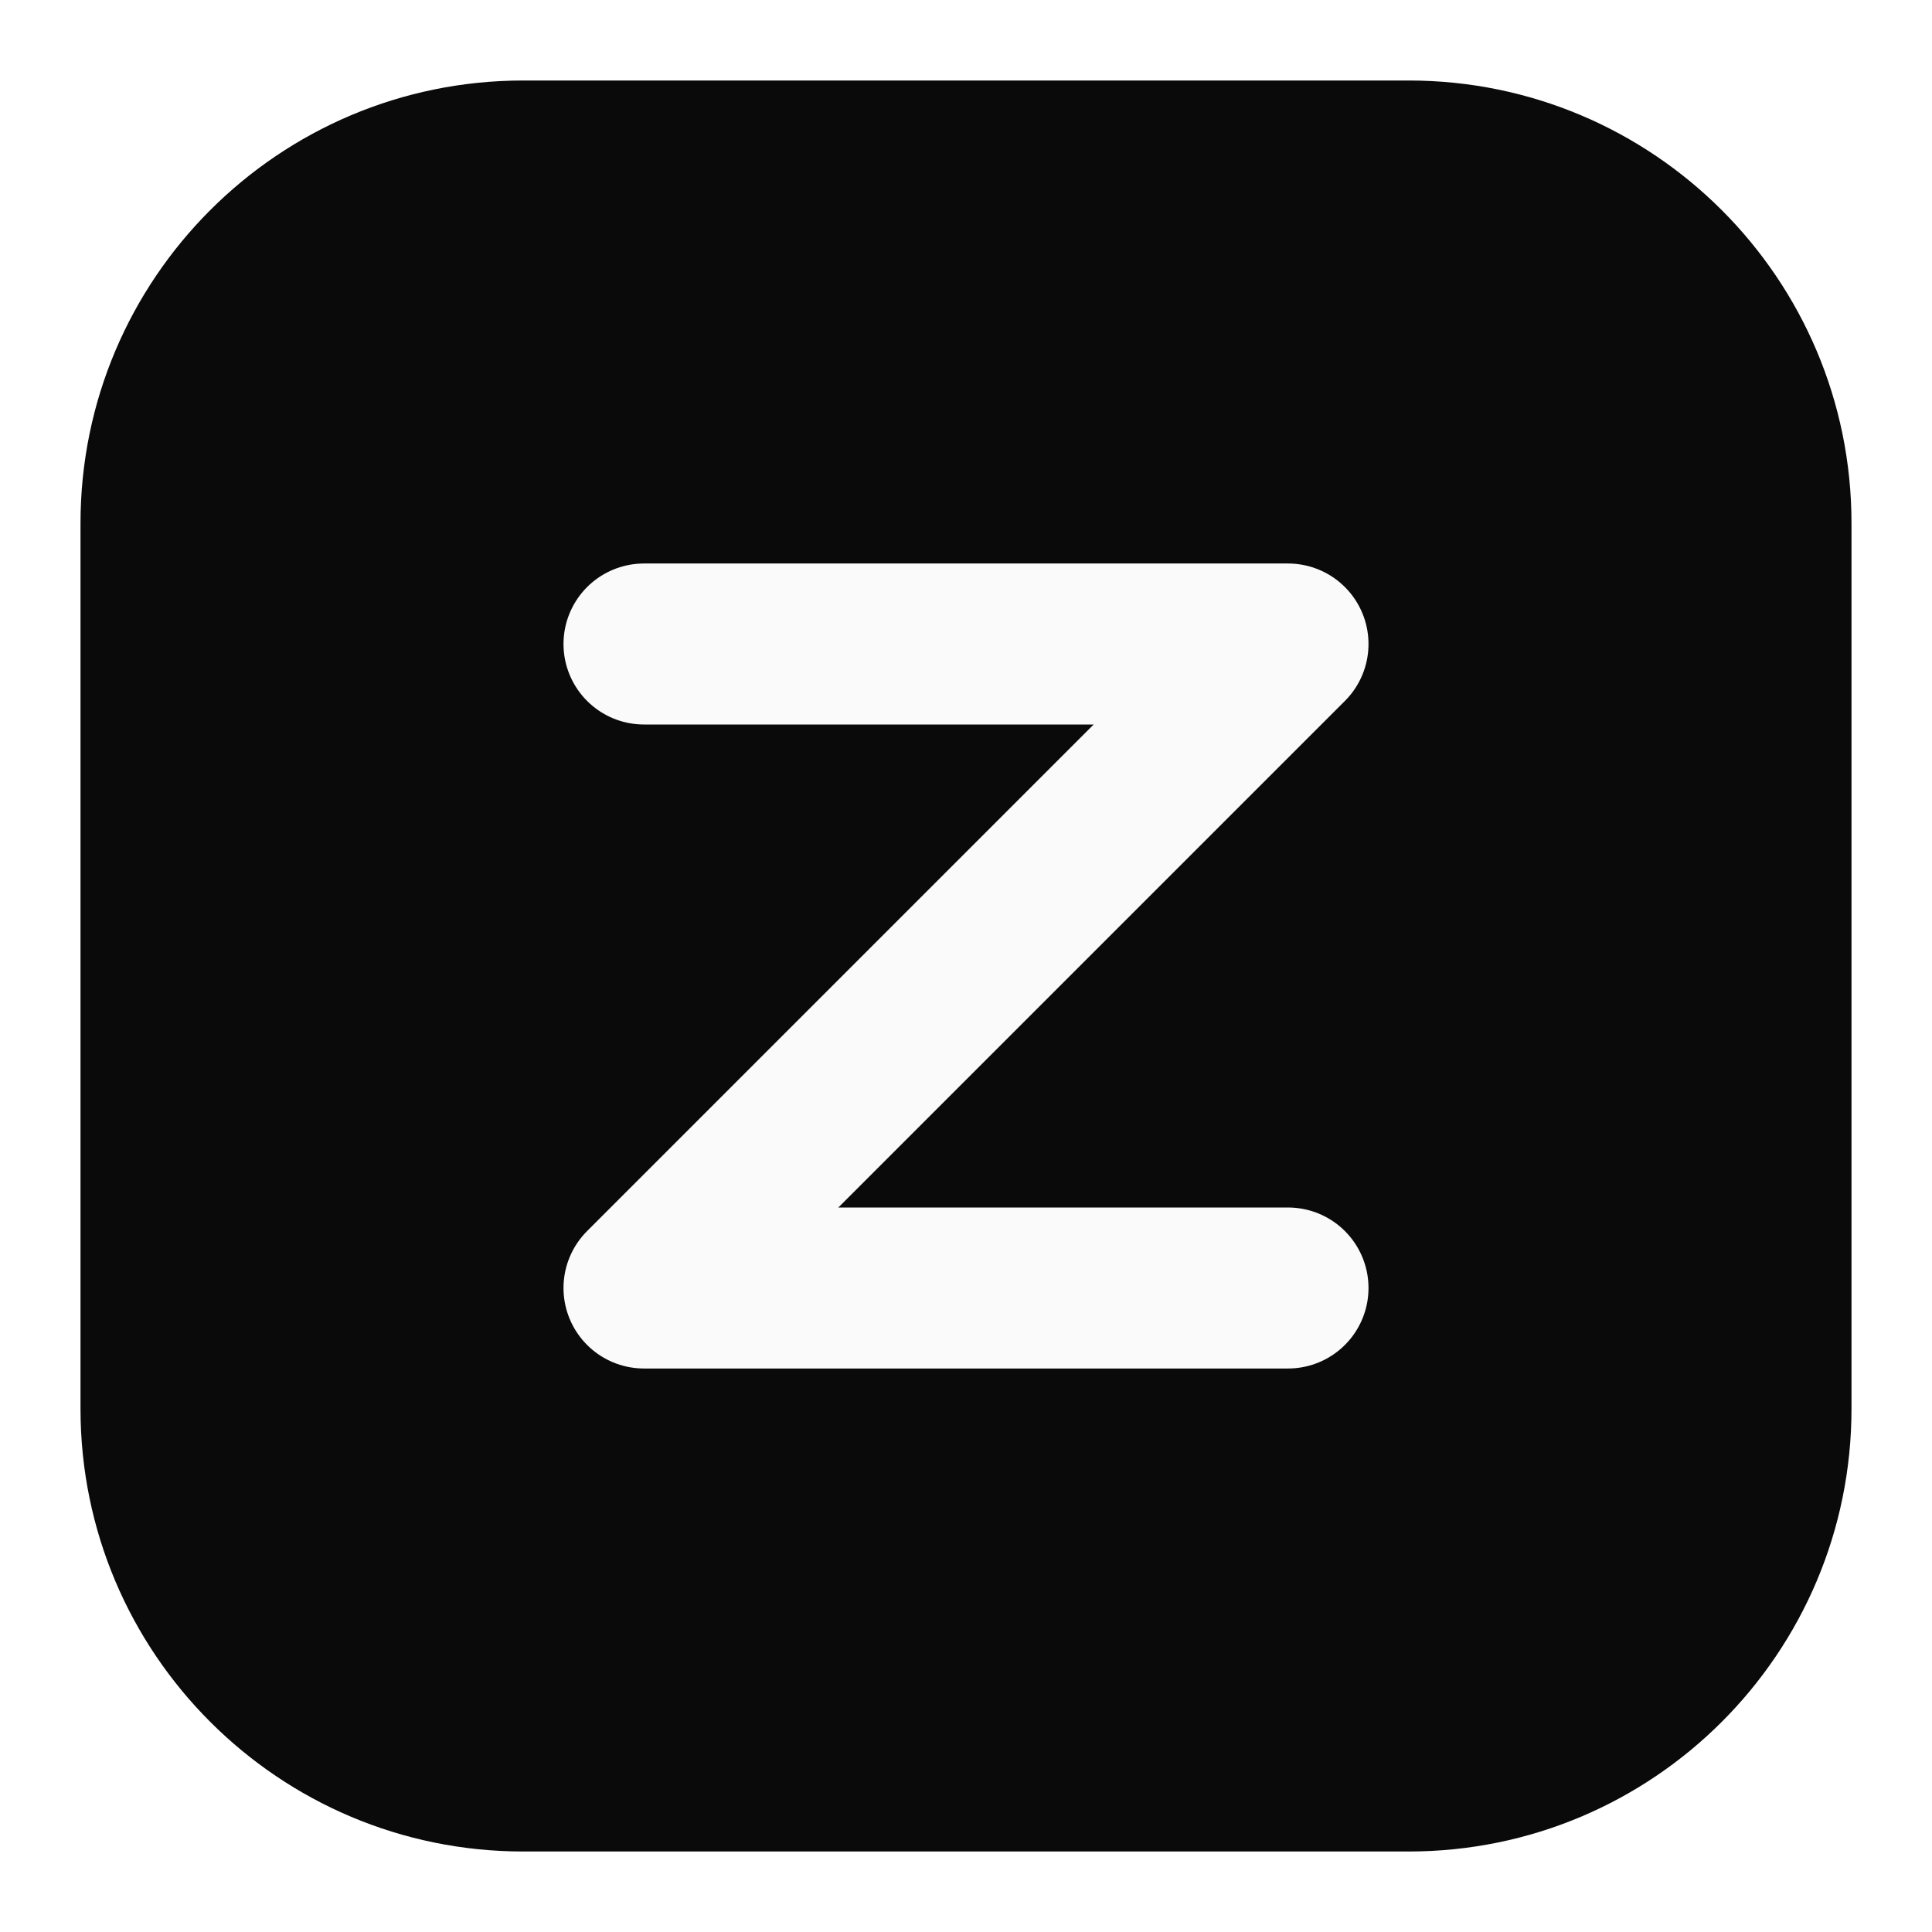
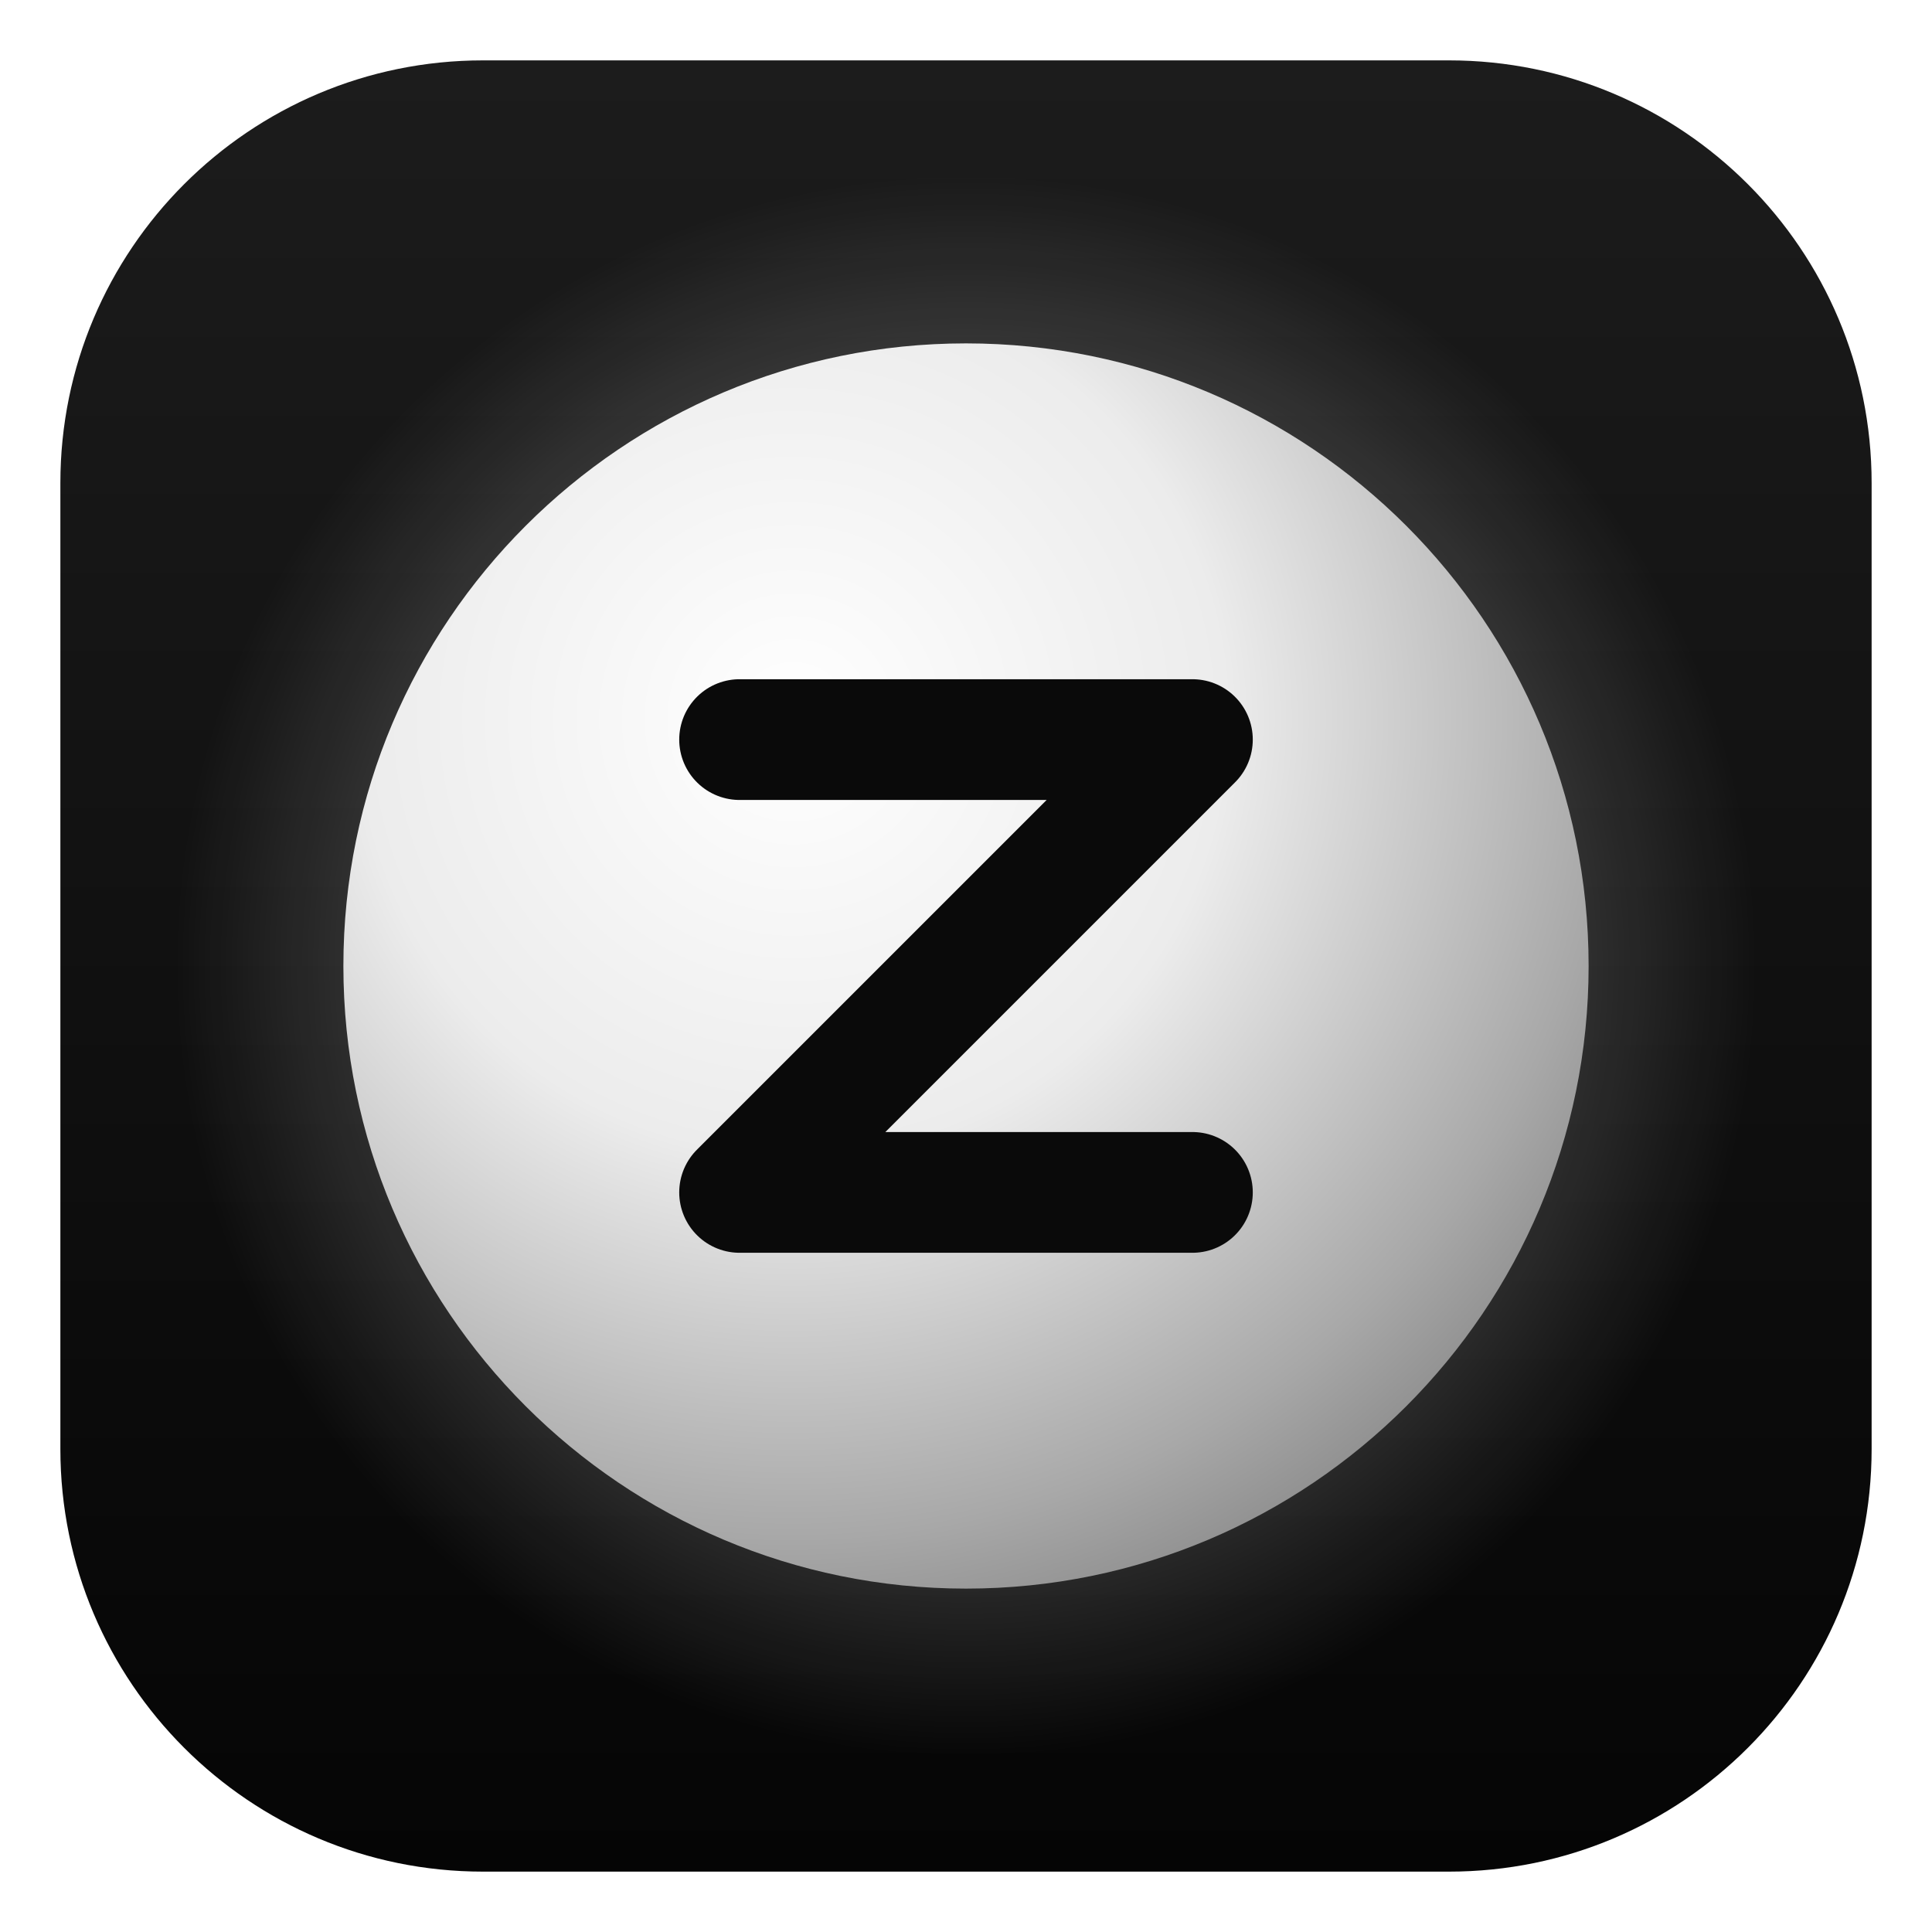
- <svg xmlns="http://www.w3.org/2000/svg" viewBox="0 0 96 96" width="96" height="96">
-   <rect x="4" y="4" width="88" height="88" rx="22" fill="#0a0a0a" />
-   <path d="M32 32h32L32 64h32" fill="none" stroke="#fafafa" stroke-width="8" stroke-linecap="round" stroke-linejoin="round" />
+ <svg xmlns="http://www.w3.org/2000/svg" viewBox="0 0 1024 1024" width="1024" height="1024">
+   <defs>
+     <linearGradient id="bg" x1="0" y1="0" x2="0" y2="1">
+       <stop offset="0" stop-color="#1c1c1c" />
+       <stop offset="1" stop-color="#050505" />
+     </linearGradient>
+     <radialGradient id="sphere" cx="0.36" cy="0.3" r="0.78">
+       <stop offset="0" stop-color="#ffffff" />
+       <stop offset="0.45" stop-color="#ececec" />
+       <stop offset="0.85" stop-color="#a8a8a8" />
+       <stop offset="1" stop-color="#8a8a8a" />
+     </radialGradient>
+     <radialGradient id="glow" cx="0.5" cy="0.5" r="0.5">
+       <stop offset="0.72" stop-color="#ffffff" stop-opacity="0.16" />
+       <stop offset="1" stop-color="#ffffff" stop-opacity="0" />
+     </radialGradient>
+   </defs>
+   <rect x="32" y="32" width="960" height="960" rx="224" fill="url(#bg)" />
+   <circle cx="512" cy="512" r="420" fill="url(#glow)" />
+   <circle cx="512" cy="512" r="330" fill="url(#sphere)" />
+   <path d="M392 392h240L392 632h240" fill="none" stroke="#0a0a0a" stroke-width="64" stroke-linecap="round" stroke-linejoin="round" />
</svg>
